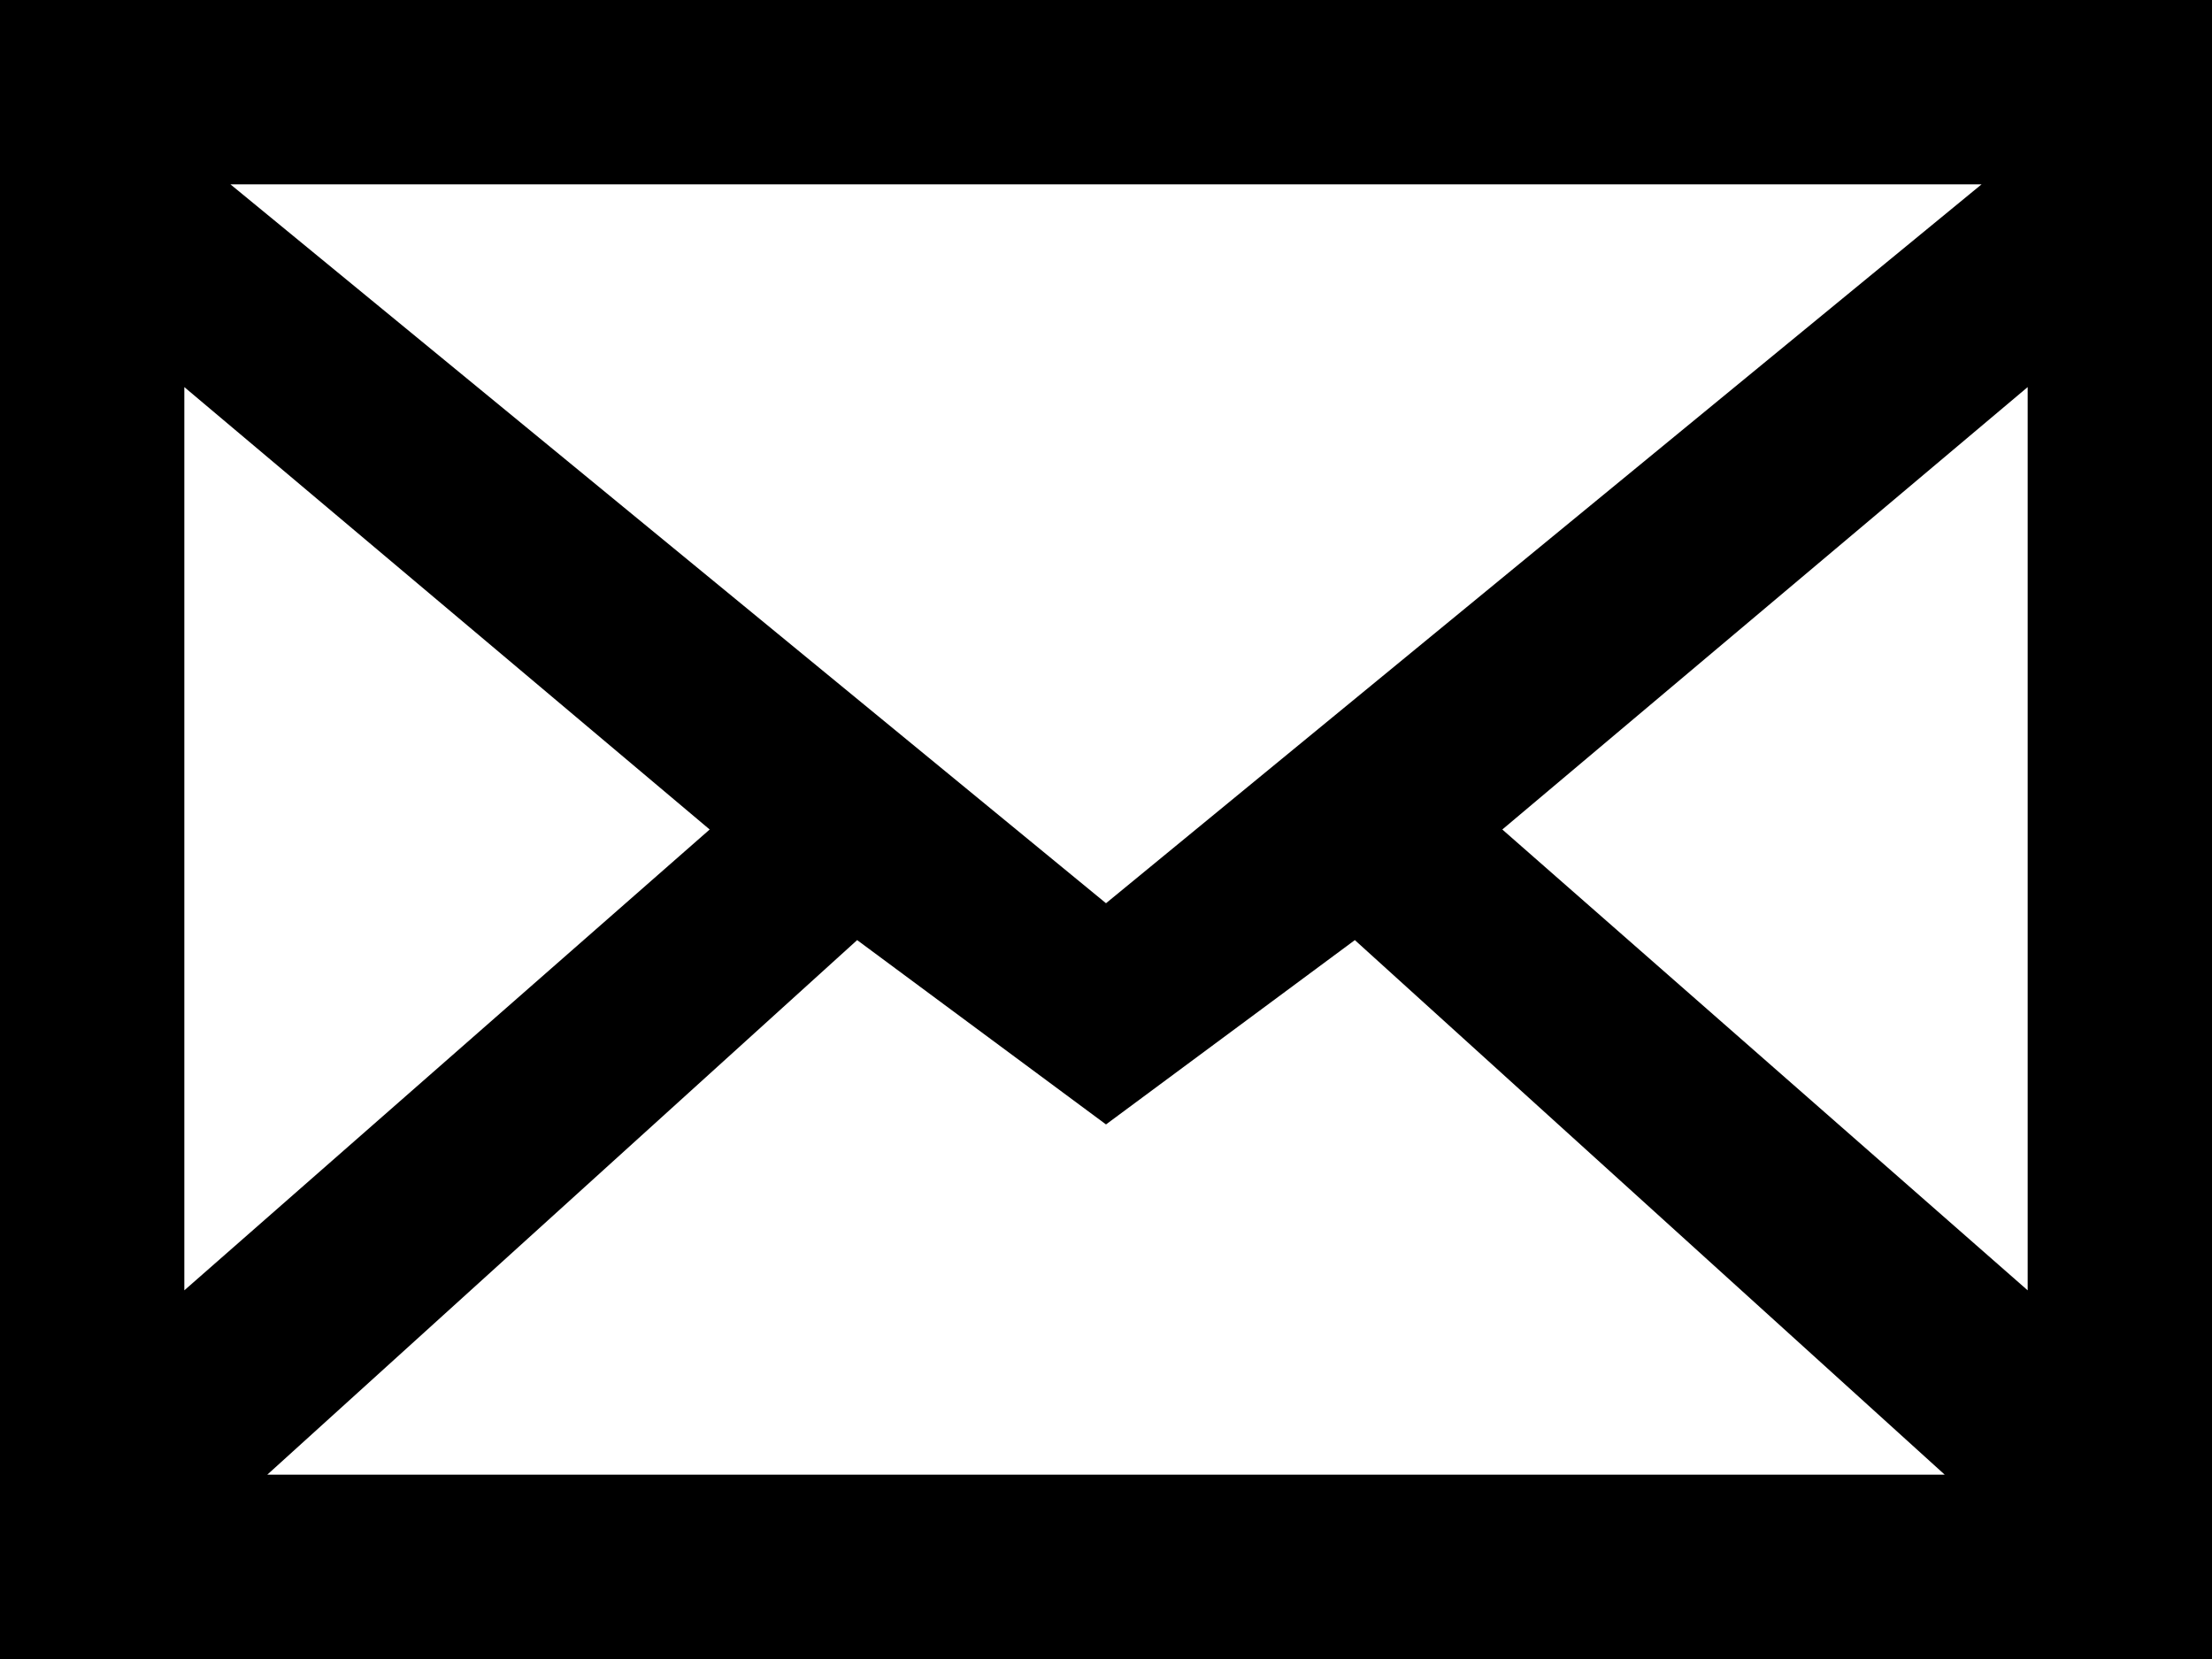
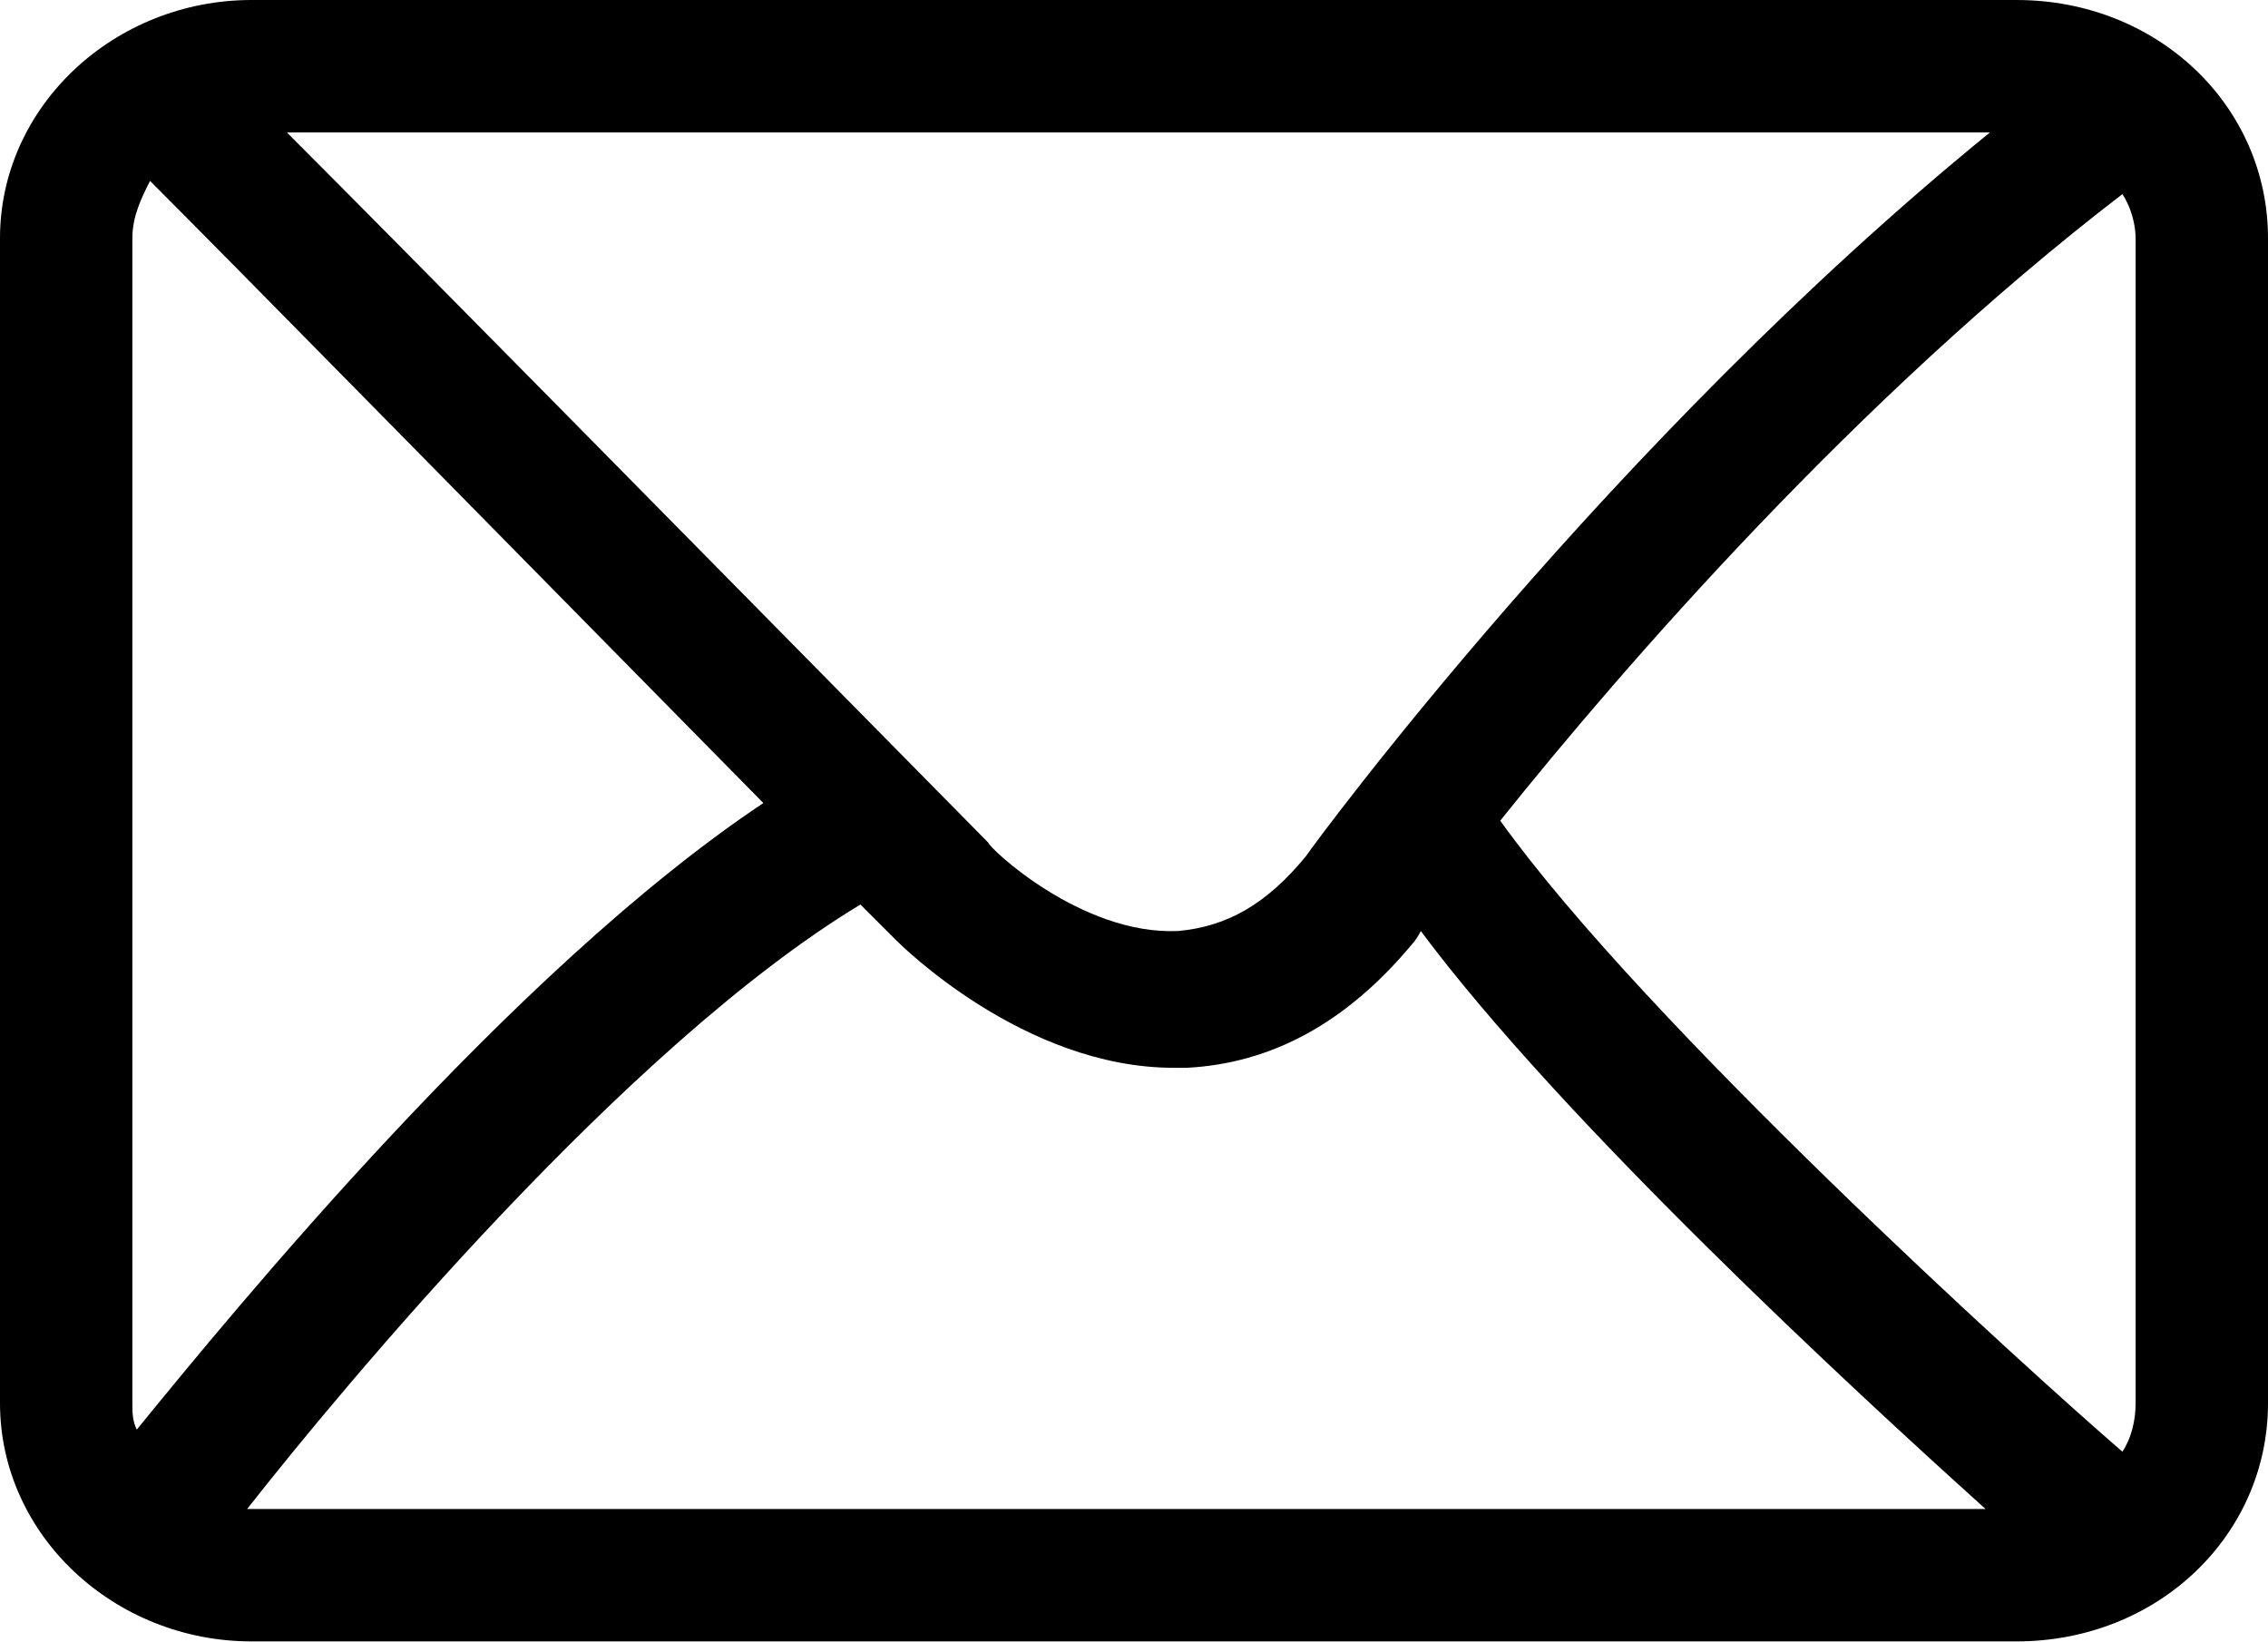
- <svg xmlns="http://www.w3.org/2000/svg" viewBox="0 0 24 18">
-   <path d="M0 0v18h24V0H0zm7.7 9L2 14V4.2L7.7 9zM2.5 2h19L12 9.8 2.5 2zm.4 14l6.4-5.8 2.7 2 2.7-2 6.4 5.8H2.9zM22 14l-5.7-5L22 4.2V14z" />
+ <svg xmlns="http://www.w3.org/2000/svg" viewBox="0 0 51.4 37.2">
+   <path d="M45.7 0h-40C2.6 0 0 2.4 0 5.4v26.4c0 3 2.6 5.4 5.7 5.4h40c3.2 0 5.7-2.4 5.7-5.4V5.4c0-3-2.5-5.4-5.7-5.4zM3.1 32.4c-.1-.2-.1-.4-.1-.6V5.4c0-.5.2-.9.4-1.3 2 2 7.2 7.3 13.9 14.1-5.7 3.8-12 11.5-14.2 14.2zM6.5 3h38.6c-8.6 7-15.3 16.1-15.5 16.4-.9 1.1-1.8 1.6-2.9 1.7-2.2.1-4.3-1.9-4.3-2C15.2 11.8 9.3 5.8 6.5 3zm41.6 1.4c.2.3.3.7.3 1v26.4c0 .4-.1.8-.3 1.1C45.9 31 37.3 23.2 34 18.6c2.8-3.5 8.1-9.6 14.1-14.2zM5.6 34.2c2.2-2.8 8.6-10.5 13.9-13.7l.8.8c.1.1 2.9 2.9 6.3 2.9h.3c1.9-.1 3.6-1 5.1-2.8 0 0 .1-.1.2-.3C35.4 25.4 42 31.5 45 34.2H5.7h-.1z" />
</svg>
